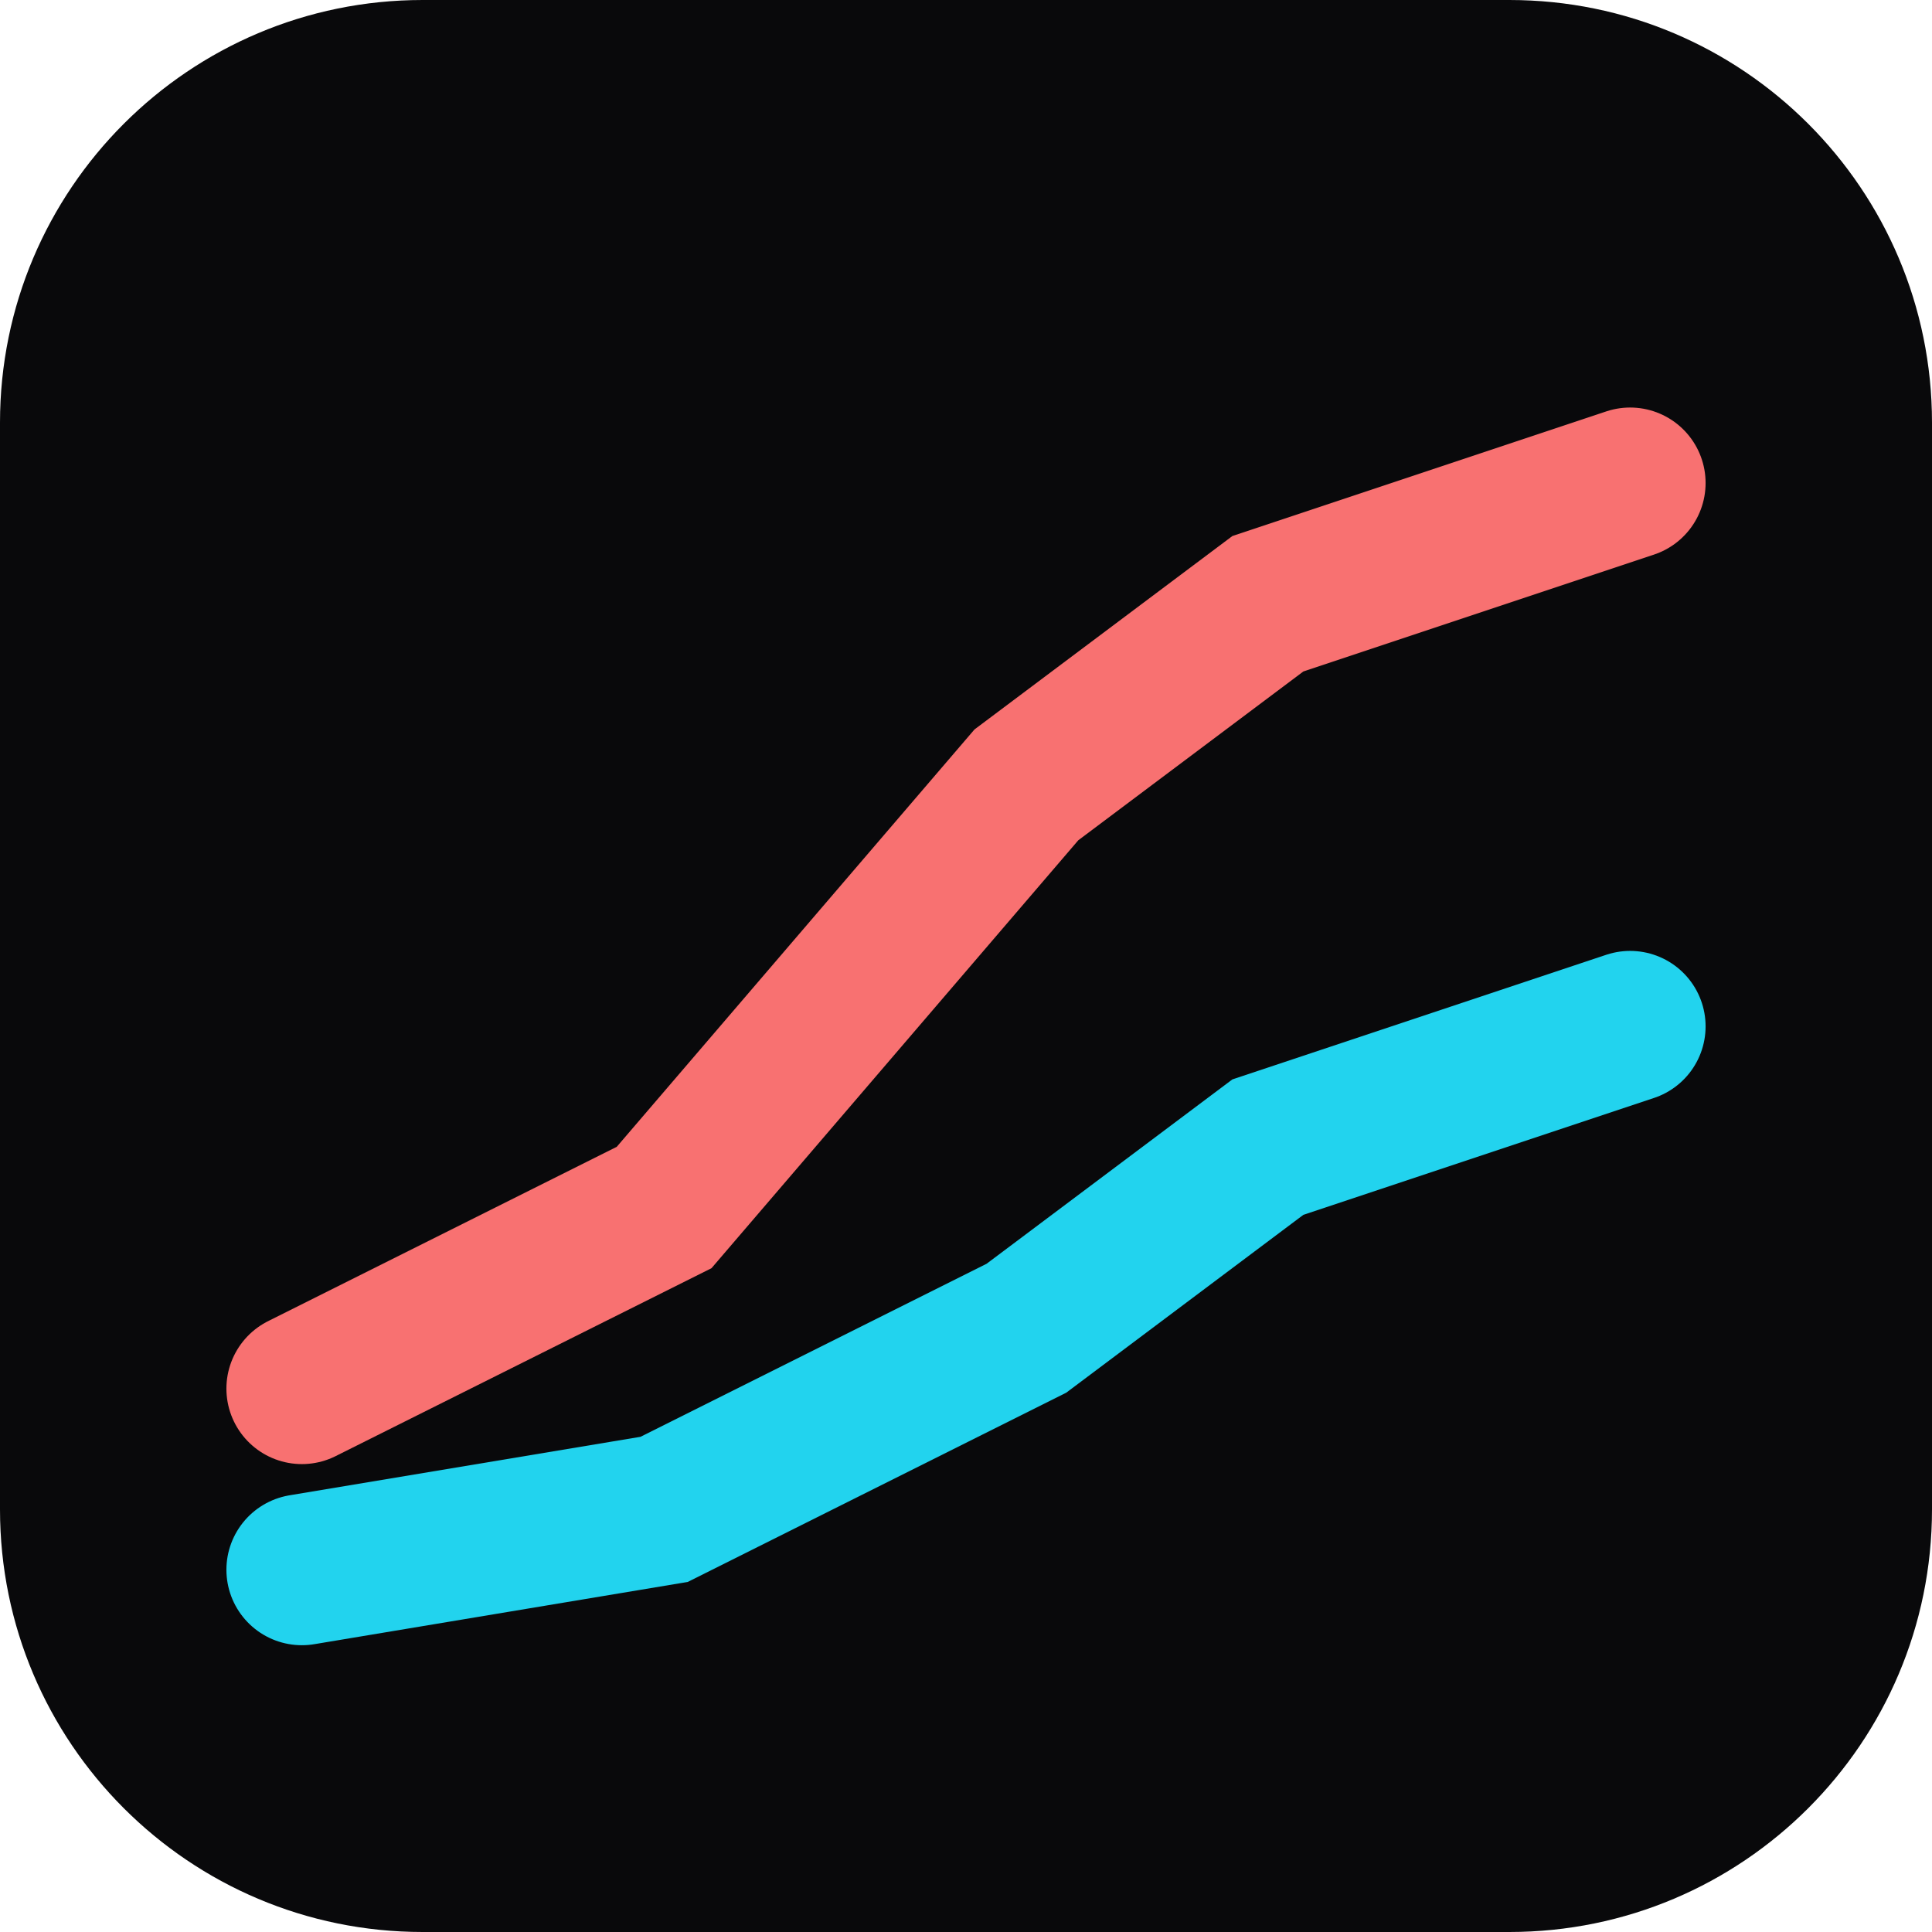
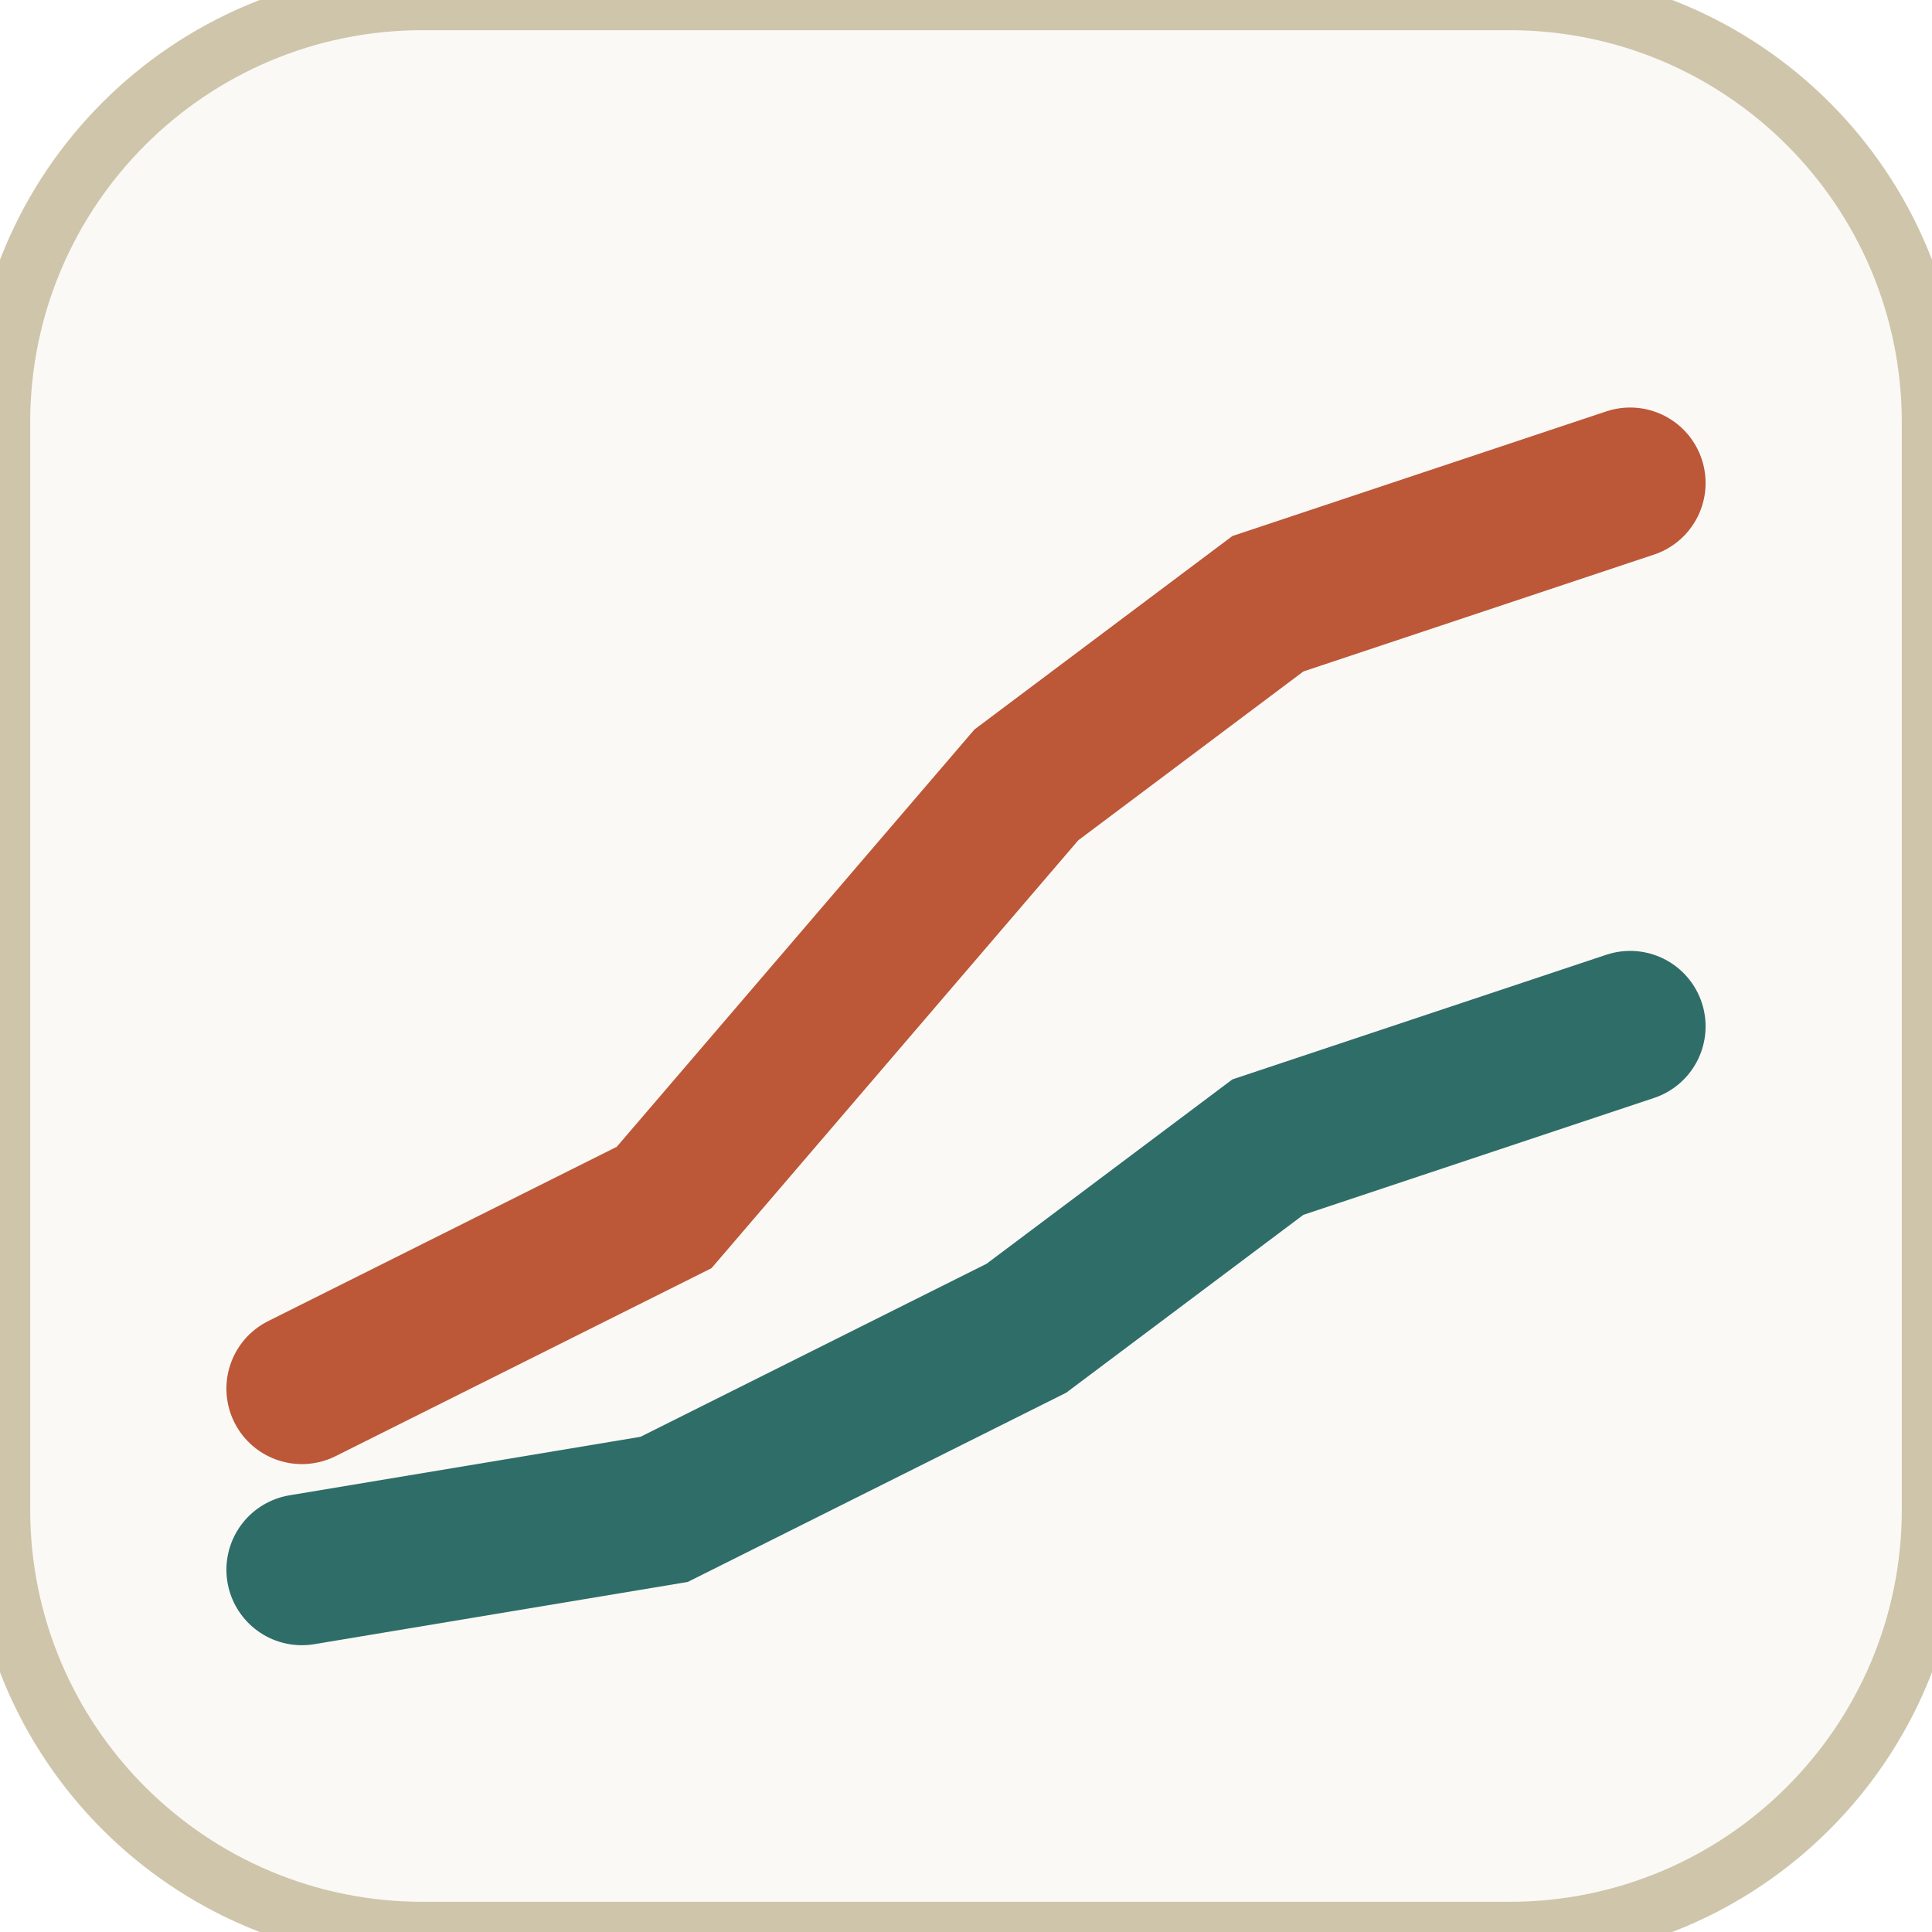
<svg xmlns="http://www.w3.org/2000/svg" viewBox="0 0 32 32">
-   <rect width="32" height="32" rx="7" fill="#09090b" />
-   <path d="M5 23 L11 20 L17 13 L21 10 L27 8" fill="none" stroke="#f87171" stroke-width="2.5" stroke-linecap="round" />
-   <path d="M5 26 L11 25 L17 22 L21 19 L27 17" fill="none" stroke="#22d3ee" stroke-width="2.5" stroke-linecap="round" />
+   <rect width="32" height="32" rx="7" fill="#faf9f5" stroke="#cfc5ab" />
+   <path d="M5 23 L11 20 L17 13 L21 10 L27 8" fill="none" stroke="#bc5738" stroke-width="2.5" stroke-linecap="round" />
+   <path d="M5 26 L11 25 L17 22 L21 19 L27 17" fill="none" stroke="#2f6d68" stroke-width="2.5" stroke-linecap="round" />
</svg>
